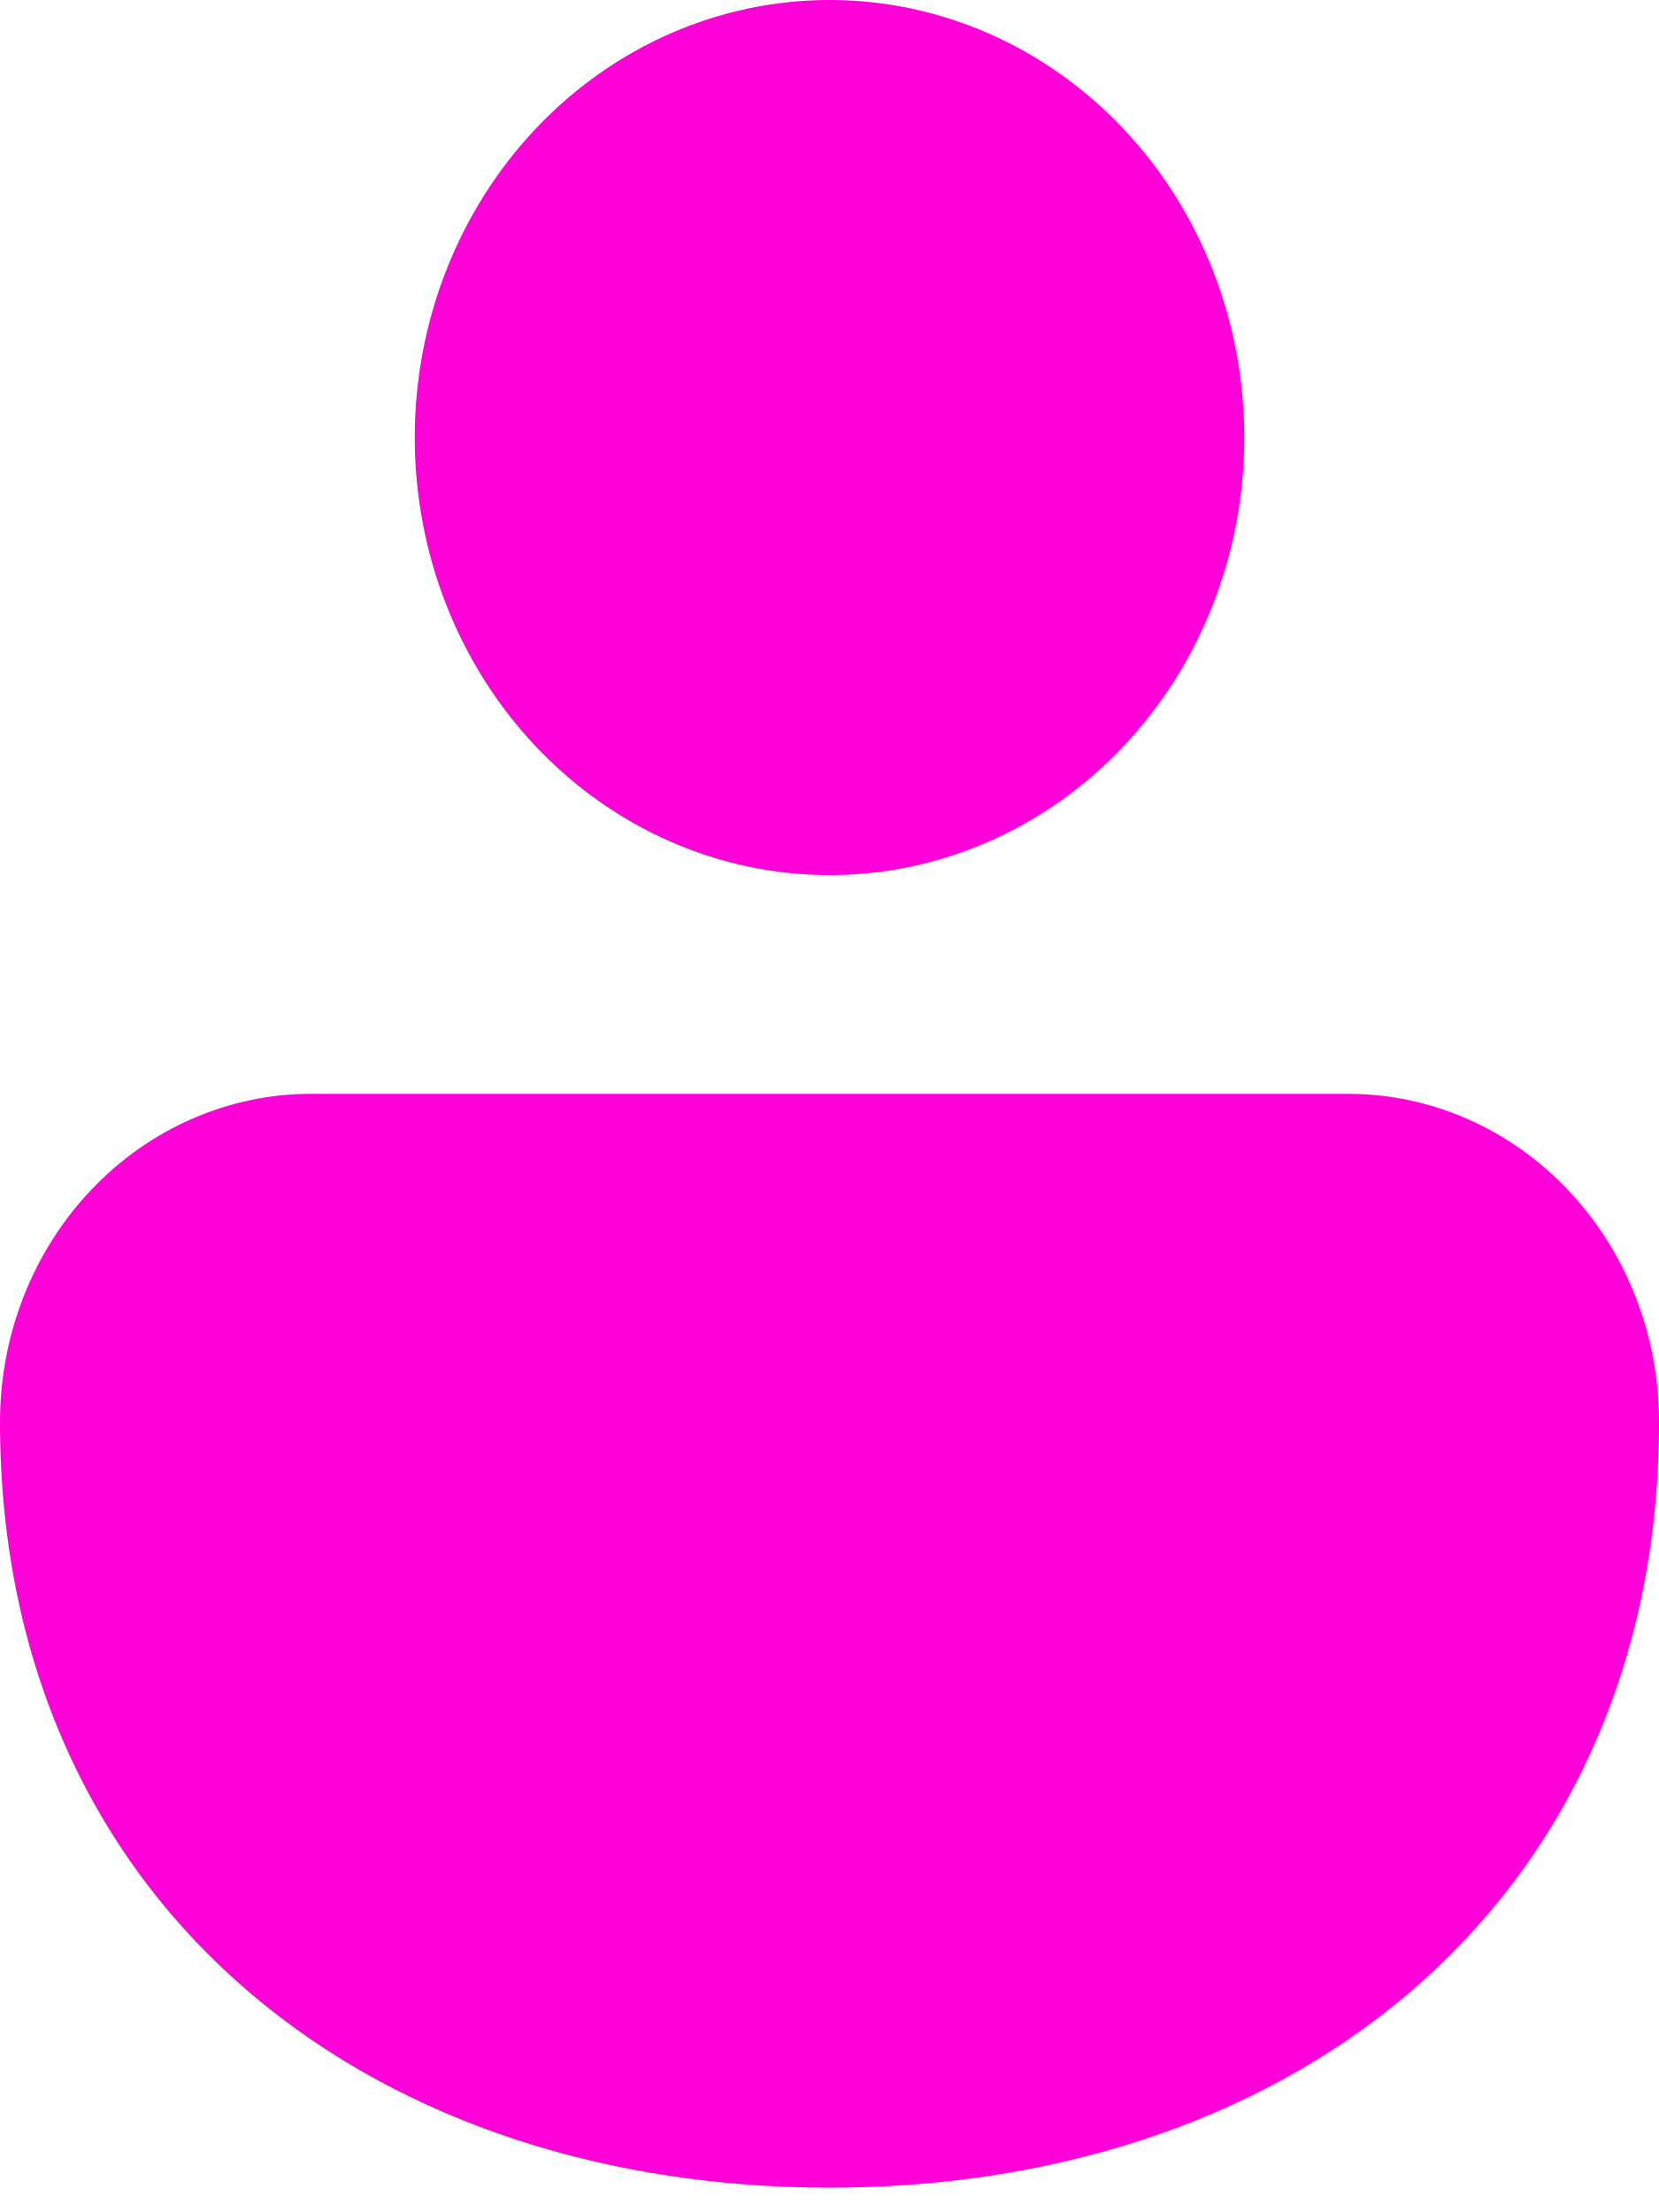
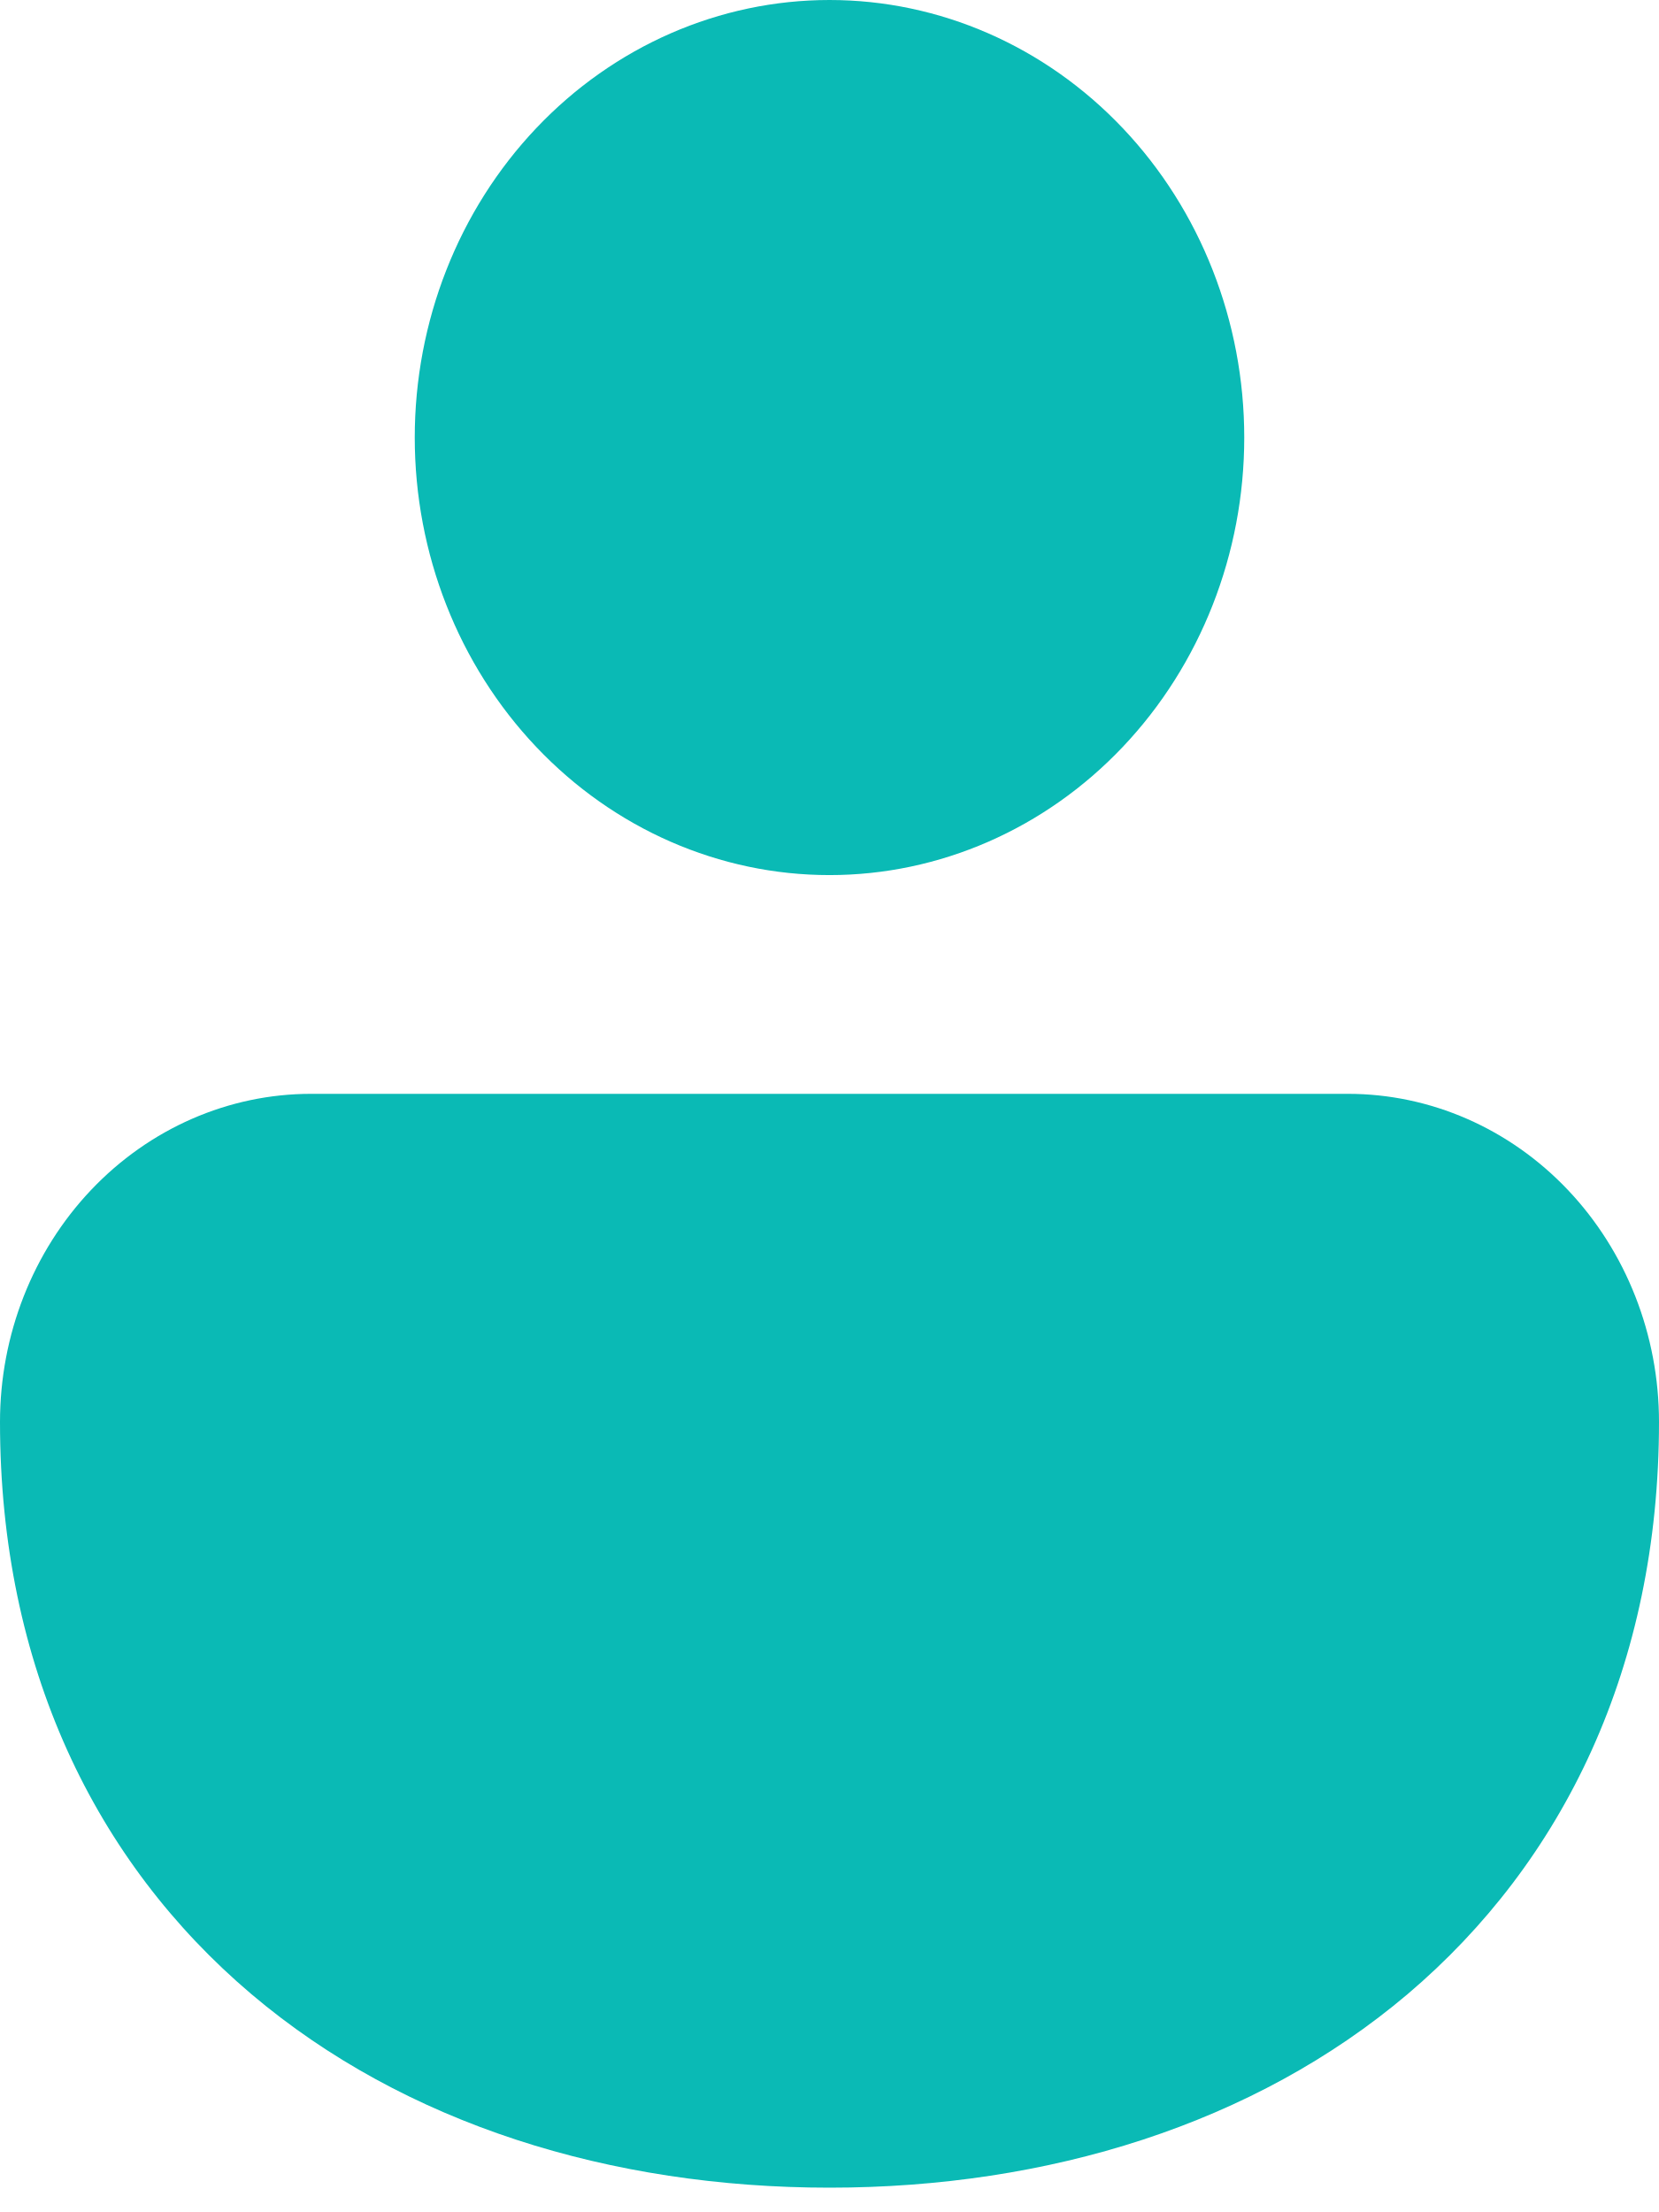
<svg xmlns="http://www.w3.org/2000/svg" width="27" height="36" viewBox="0 0 27 36" fill="none">
-   <path d="M13.5 0C11.71 0 9.993 0.75 8.727 2.086C7.461 3.421 6.75 5.232 6.75 7.121C6.75 9.009 7.461 10.821 8.727 12.156C9.993 13.492 11.71 14.242 13.5 14.242C15.29 14.242 17.007 13.492 18.273 12.156C19.539 10.821 20.25 9.009 20.25 7.121C20.25 5.232 19.539 3.421 18.273 2.086C17.007 0.75 15.29 0 13.5 0ZM21.938 17.802H5.062C3.72 17.802 2.432 18.365 1.483 19.366C0.533 20.368 0 21.726 0 23.143C0 27.116 1.549 30.299 4.09 32.453C6.591 34.572 9.946 35.604 13.5 35.604C17.054 35.604 20.409 34.572 22.91 32.453C25.448 30.299 27 27.116 27 23.143C27 21.726 26.467 20.368 25.517 19.366C24.568 18.365 23.28 17.802 21.938 17.802Z" fill="#FF00D9" />
+   <path d="M13.5 0C11.71 0 9.993 0.75 8.727 2.086C7.461 3.421 6.75 5.232 6.75 7.121C6.75 9.009 7.461 10.821 8.727 12.156C9.993 13.492 11.71 14.242 13.5 14.242C15.29 14.242 17.007 13.492 18.273 12.156C19.539 10.821 20.25 9.009 20.25 7.121C20.25 5.232 19.539 3.421 18.273 2.086C17.007 0.75 15.29 0 13.5 0ZM21.938 17.802H5.062C3.72 17.802 2.432 18.365 1.483 19.366C0.533 20.368 0 21.726 0 23.143C0 27.116 1.549 30.299 4.09 32.453C6.591 34.572 9.946 35.604 13.5 35.604C17.054 35.604 20.409 34.572 22.91 32.453C25.448 30.299 27 27.116 27 23.143C27 21.726 26.467 20.368 25.517 19.366C24.568 18.365 23.28 17.802 21.938 17.802Z" fill="#0abab5" />
</svg>
